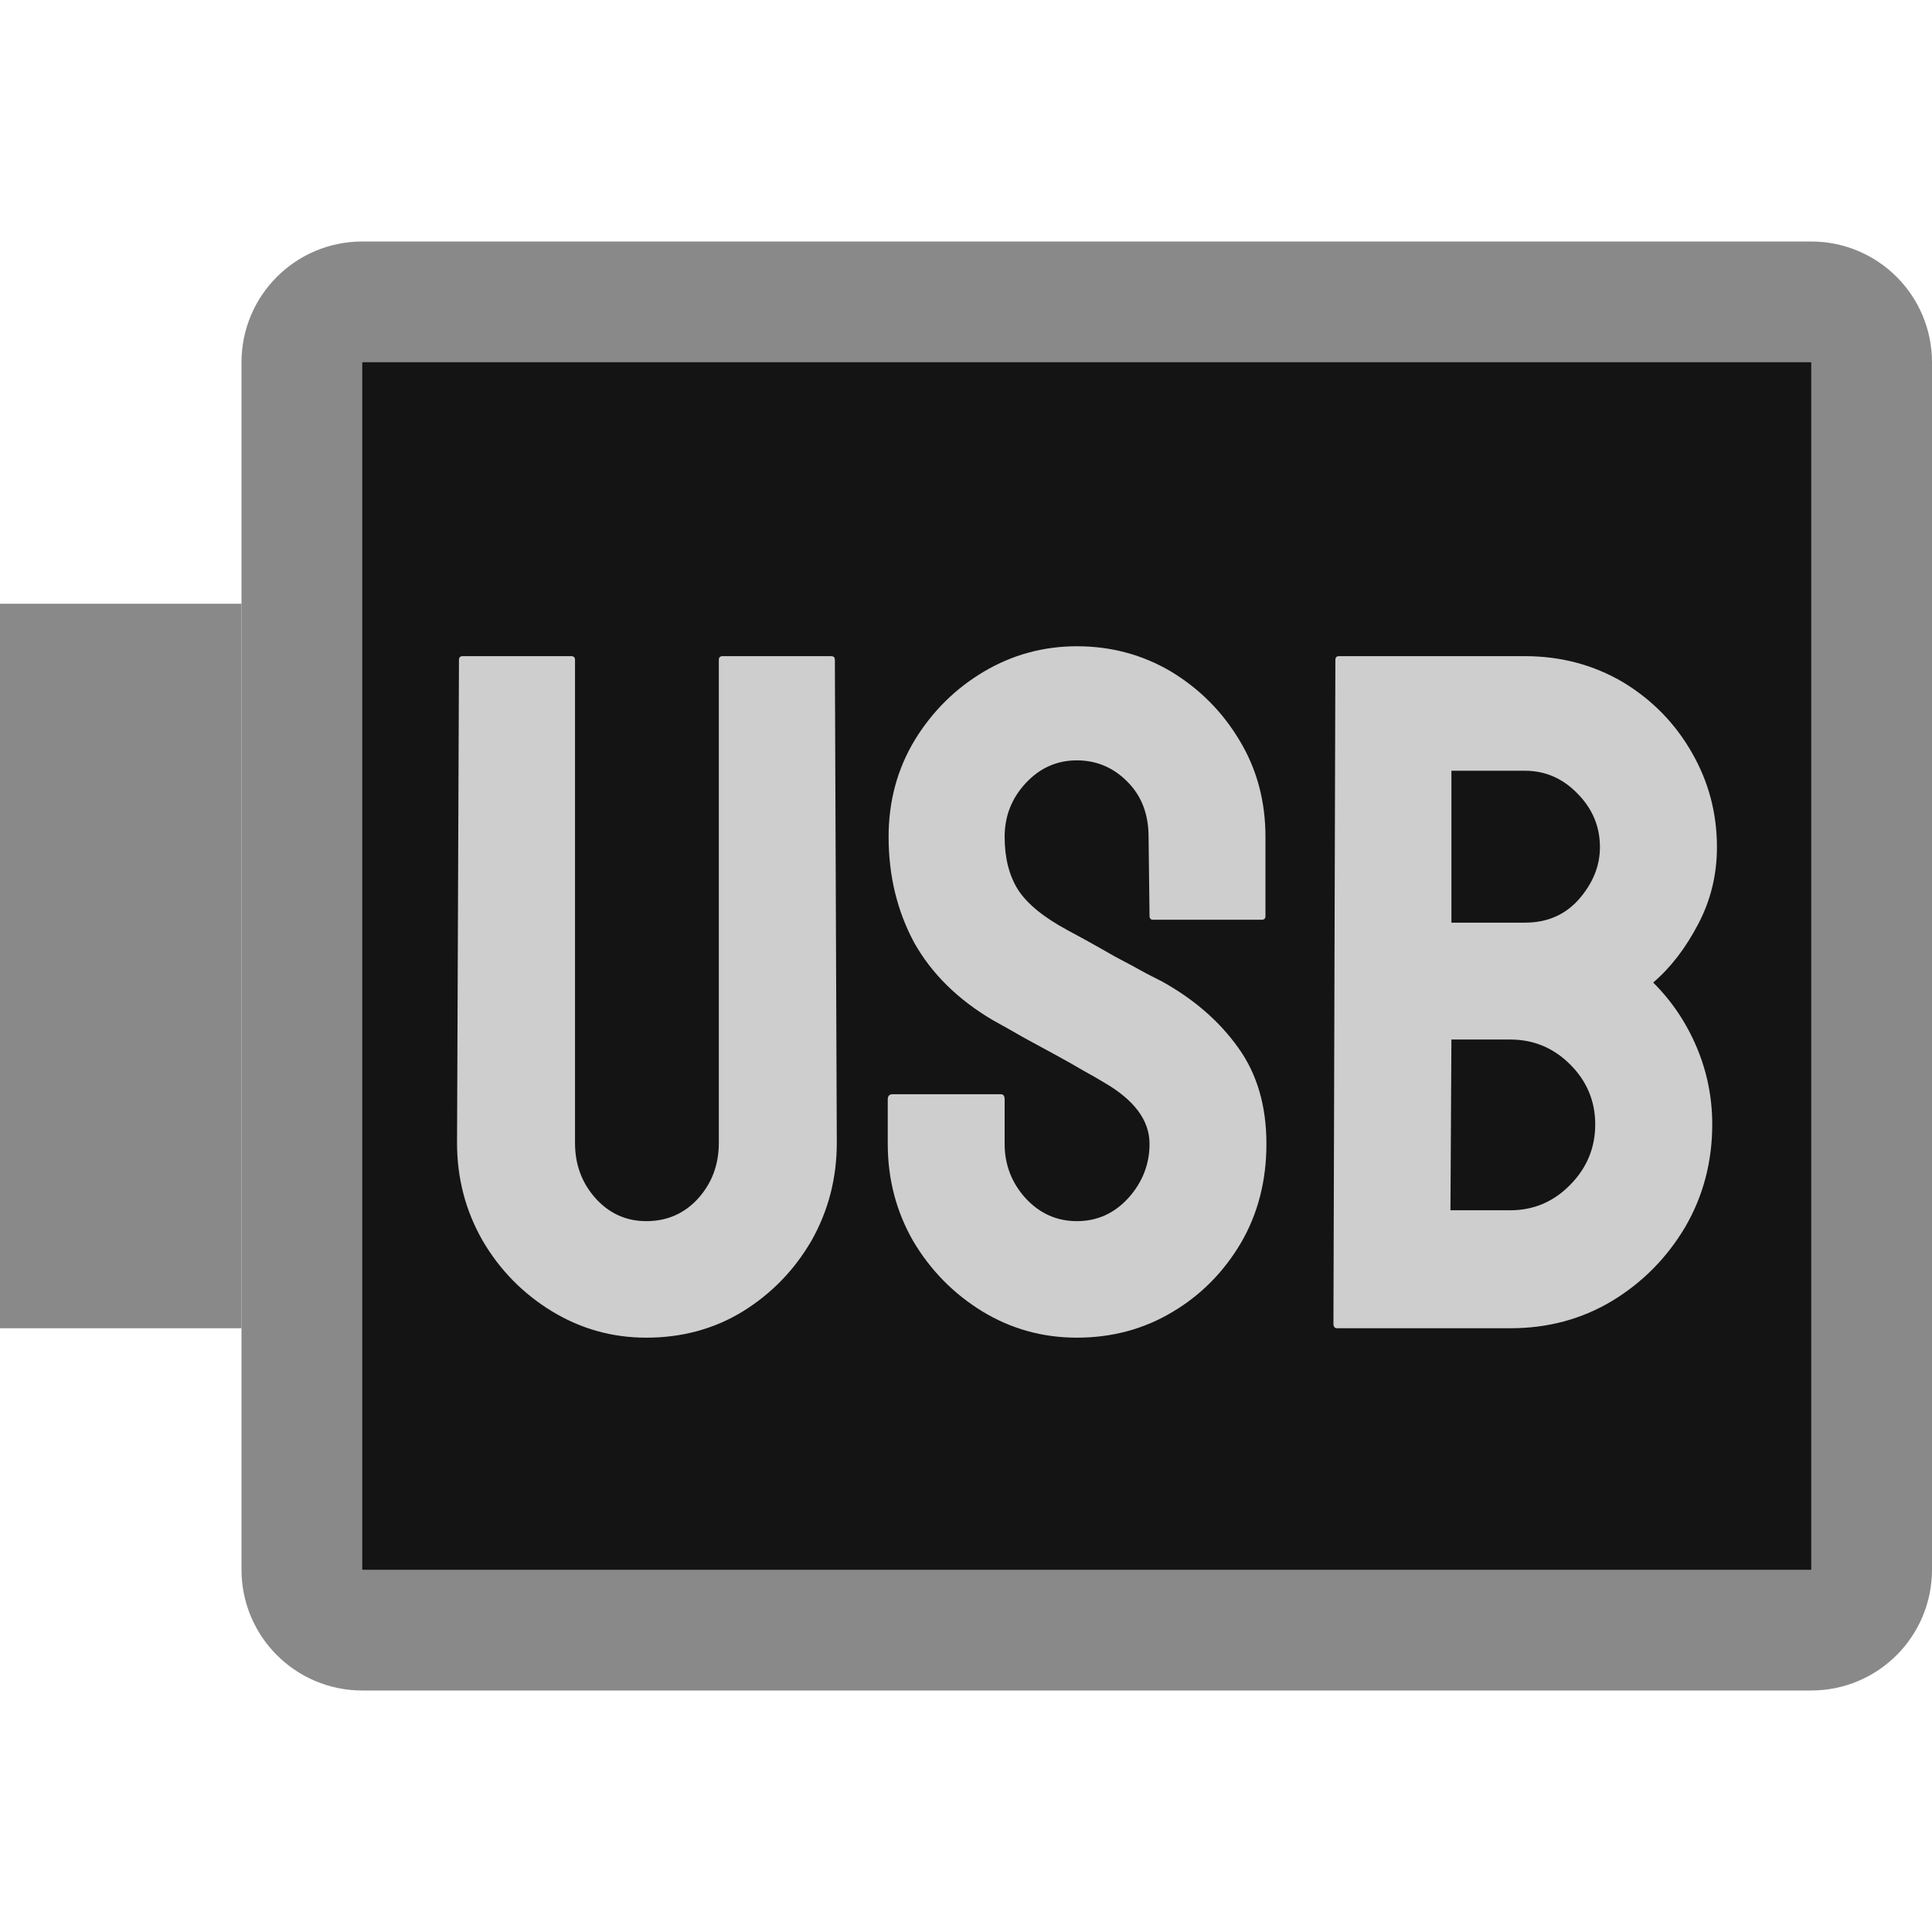
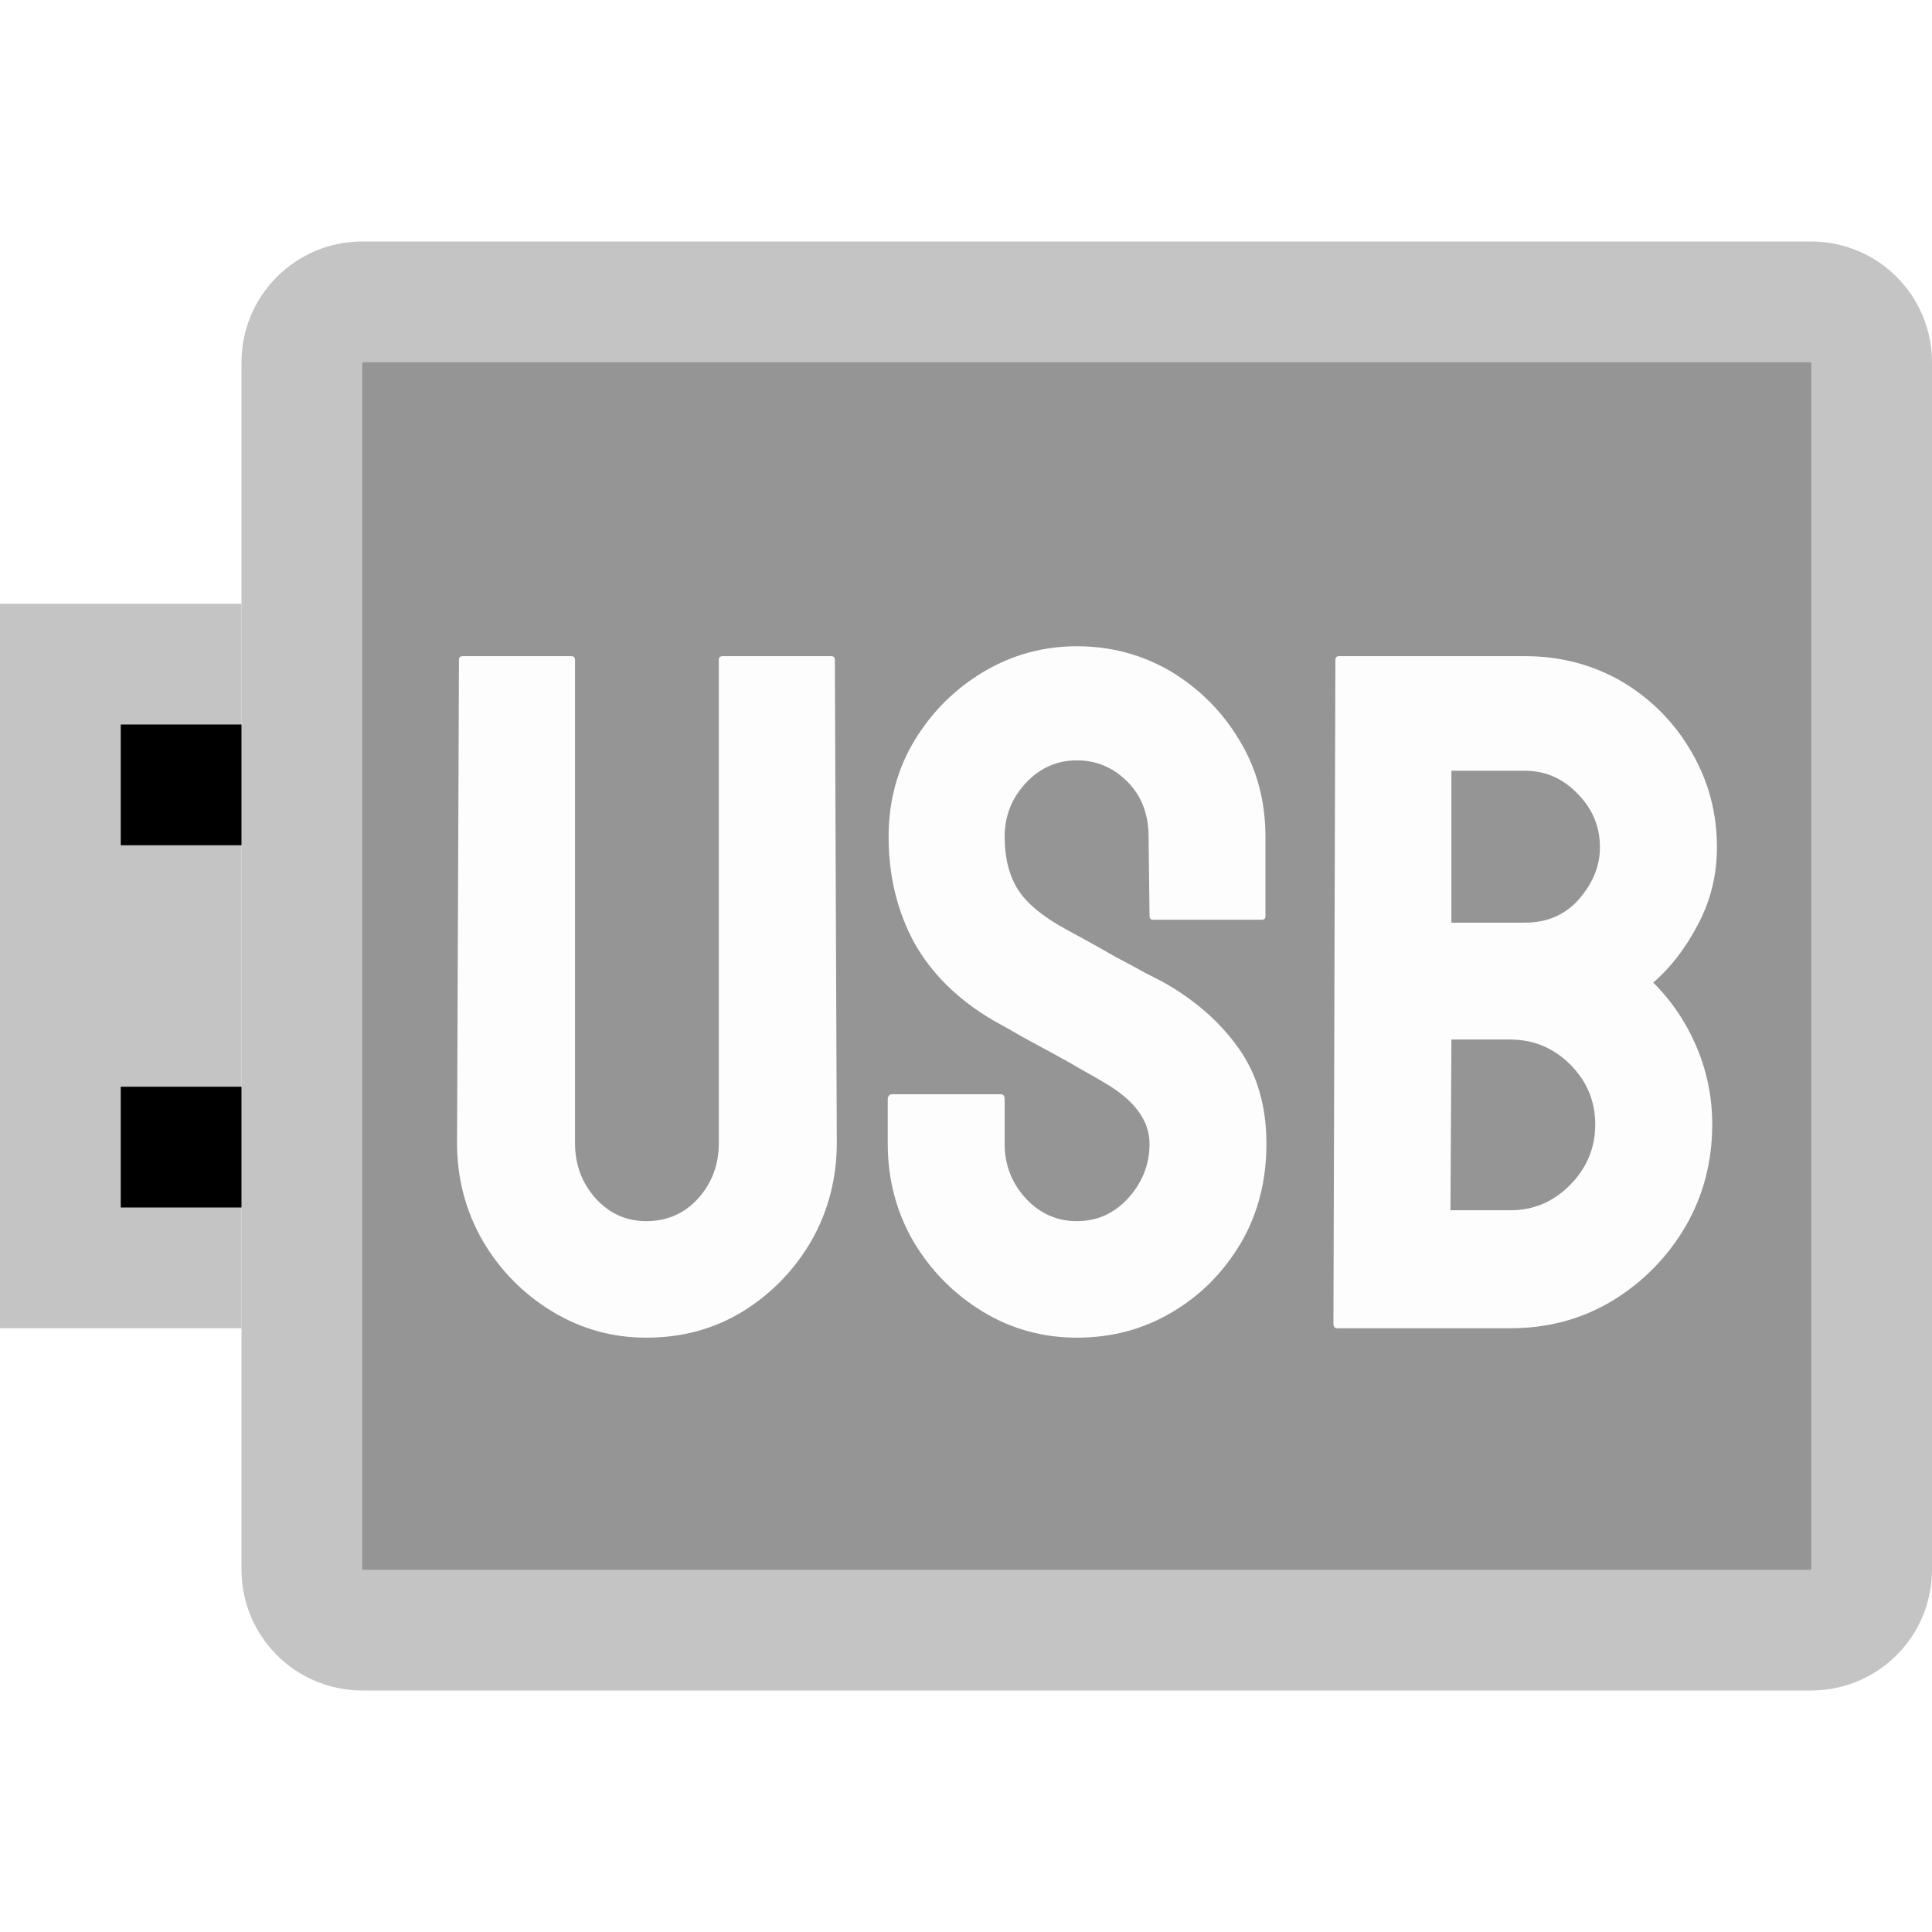
<svg xmlns="http://www.w3.org/2000/svg" width="16" height="16" viewBox="0 0 16 16" fill="none">
-   <rect x="2.5" y="2.5" width="13" height="11" rx="0.5" fill="#141414" />
-   <rect x="2.5" y="2.5" width="13" height="11" rx="0.5" stroke="#898989" />
-   <rect width="2" height="6" transform="translate(0 5)" fill="#898989" />
-   <path d="M5.352 11.078C5.07 11.078 4.81 11.005 4.57 10.859C4.331 10.713 4.139 10.518 3.996 10.273C3.855 10.026 3.785 9.757 3.785 9.465L3.801 5.465C3.801 5.444 3.811 5.434 3.832 5.434H4.73C4.751 5.434 4.762 5.444 4.762 5.465V9.465C4.762 9.645 4.819 9.798 4.934 9.926C5.048 10.051 5.188 10.113 5.352 10.113C5.523 10.113 5.667 10.051 5.781 9.926C5.896 9.798 5.953 9.645 5.953 9.465V5.465C5.953 5.444 5.964 5.434 5.984 5.434H6.883C6.904 5.434 6.914 5.444 6.914 5.465L6.93 9.465C6.93 9.759 6.859 10.03 6.719 10.277C6.576 10.522 6.385 10.717 6.148 10.863C5.911 11.007 5.646 11.078 5.352 11.078ZM8.918 11.078C8.634 11.078 8.372 11.005 8.133 10.859C7.896 10.713 7.706 10.52 7.562 10.277C7.422 10.033 7.352 9.764 7.352 9.473V9.105C7.352 9.077 7.365 9.062 7.391 9.062H8.289C8.31 9.062 8.32 9.077 8.32 9.105V9.473C8.32 9.647 8.379 9.798 8.496 9.926C8.613 10.051 8.754 10.113 8.918 10.113C9.085 10.113 9.227 10.05 9.344 9.922C9.461 9.792 9.52 9.642 9.52 9.473C9.52 9.277 9.392 9.107 9.137 8.961C9.095 8.935 9.04 8.904 8.973 8.867C8.908 8.828 8.829 8.784 8.738 8.734C8.647 8.685 8.559 8.637 8.473 8.59C8.387 8.54 8.303 8.493 8.223 8.449C7.931 8.277 7.714 8.062 7.57 7.805C7.43 7.544 7.359 7.253 7.359 6.93C7.359 6.633 7.432 6.365 7.578 6.125C7.724 5.888 7.914 5.701 8.148 5.562C8.385 5.422 8.642 5.352 8.918 5.352C9.202 5.352 9.462 5.422 9.699 5.562C9.936 5.706 10.125 5.896 10.266 6.133C10.409 6.37 10.48 6.635 10.48 6.93V7.586C10.48 7.607 10.47 7.617 10.449 7.617H9.551C9.53 7.617 9.52 7.607 9.52 7.586L9.512 6.93C9.512 6.742 9.453 6.59 9.336 6.473C9.219 6.355 9.079 6.297 8.918 6.297C8.754 6.297 8.613 6.359 8.496 6.484C8.379 6.609 8.32 6.758 8.32 6.93C8.32 7.104 8.357 7.25 8.43 7.367C8.505 7.484 8.642 7.596 8.84 7.703C8.861 7.714 8.909 7.74 8.984 7.781C9.06 7.823 9.143 7.87 9.234 7.922C9.328 7.971 9.413 8.017 9.488 8.059C9.564 8.098 9.609 8.121 9.625 8.129C9.891 8.277 10.1 8.46 10.254 8.676C10.41 8.892 10.488 9.158 10.488 9.473C10.488 9.777 10.418 10.051 10.277 10.293C10.134 10.535 9.944 10.727 9.707 10.867C9.47 11.008 9.207 11.078 8.918 11.078ZM12.508 11H11.074C11.053 11 11.043 10.987 11.043 10.961L11.059 5.465C11.059 5.444 11.069 5.434 11.09 5.434H12.629C12.928 5.434 13.2 5.507 13.445 5.652C13.685 5.798 13.874 5.992 14.012 6.234C14.15 6.474 14.219 6.734 14.219 7.016C14.219 7.245 14.167 7.458 14.062 7.656C13.958 7.854 13.835 8.014 13.691 8.137C13.845 8.29 13.965 8.469 14.051 8.672C14.137 8.875 14.18 9.089 14.18 9.312C14.18 9.622 14.105 9.905 13.957 10.16C13.806 10.415 13.604 10.62 13.352 10.773C13.099 10.925 12.818 11 12.508 11ZM12.629 6.383H12.02V7.641H12.629C12.814 7.641 12.963 7.576 13.078 7.445C13.193 7.312 13.25 7.169 13.25 7.016C13.25 6.846 13.189 6.699 13.066 6.574C12.944 6.447 12.798 6.383 12.629 6.383ZM12.508 8.609H12.02L12.012 10.023H12.508C12.7 10.023 12.866 9.953 13.004 9.812C13.142 9.672 13.211 9.505 13.211 9.312C13.211 9.12 13.142 8.954 13.004 8.816C12.866 8.678 12.7 8.609 12.508 8.609Z" fill="#CECECE" />
+   <rect x="2.5" y="2.5" width="13" height="11" rx="0.5" fill="#141414" fill-opacity="0.45" />
+   <rect x="2.5" y="2.5" width="13" height="11" rx="0.5" stroke="#C4C4C4" />
+   <rect width="2" height="6" transform="translate(0 5)" fill="#C4C4C4" />
+   <rect x="1" y="6" width="1" height="1" fill="black" />
+   <rect x="1" y="9" width="1" height="1" fill="black" />
+   <path d="M5.352 11.078C5.07 11.078 4.81 11.005 4.57 10.859C4.331 10.713 4.139 10.518 3.996 10.273C3.855 10.026 3.785 9.757 3.785 9.465L3.801 5.465C3.801 5.444 3.811 5.434 3.832 5.434H4.73C4.751 5.434 4.762 5.444 4.762 5.465V9.465C4.762 9.645 4.819 9.798 4.934 9.926C5.048 10.051 5.188 10.113 5.352 10.113C5.523 10.113 5.667 10.051 5.781 9.926C5.896 9.798 5.953 9.645 5.953 9.465V5.465C5.953 5.444 5.964 5.434 5.984 5.434H6.883C6.904 5.434 6.914 5.444 6.914 5.465L6.93 9.465C6.93 9.759 6.859 10.03 6.719 10.277C6.576 10.522 6.385 10.717 6.148 10.863C5.911 11.007 5.646 11.078 5.352 11.078ZM8.918 11.078C8.634 11.078 8.372 11.005 8.133 10.859C7.896 10.713 7.706 10.52 7.562 10.277C7.422 10.033 7.352 9.764 7.352 9.473V9.105C7.352 9.077 7.365 9.062 7.391 9.062H8.289C8.31 9.062 8.32 9.077 8.32 9.105V9.473C8.32 9.647 8.379 9.798 8.496 9.926C8.613 10.051 8.754 10.113 8.918 10.113C9.085 10.113 9.227 10.05 9.344 9.922C9.461 9.792 9.52 9.642 9.52 9.473C9.52 9.277 9.392 9.107 9.137 8.961C9.095 8.935 9.04 8.904 8.973 8.867C8.908 8.828 8.829 8.784 8.738 8.734C8.647 8.685 8.559 8.637 8.473 8.59C8.387 8.54 8.303 8.493 8.223 8.449C7.931 8.277 7.714 8.062 7.57 7.805C7.43 7.544 7.359 7.253 7.359 6.93C7.359 6.633 7.432 6.365 7.578 6.125C7.724 5.888 7.914 5.701 8.148 5.562C8.385 5.422 8.642 5.352 8.918 5.352C9.202 5.352 9.462 5.422 9.699 5.562C9.936 5.706 10.125 5.896 10.266 6.133C10.409 6.37 10.48 6.635 10.48 6.93V7.586C10.48 7.607 10.47 7.617 10.449 7.617H9.551C9.53 7.617 9.52 7.607 9.52 7.586L9.512 6.93C9.512 6.742 9.453 6.59 9.336 6.473C9.219 6.355 9.079 6.297 8.918 6.297C8.754 6.297 8.613 6.359 8.496 6.484C8.379 6.609 8.32 6.758 8.32 6.93C8.32 7.104 8.357 7.25 8.43 7.367C8.505 7.484 8.642 7.596 8.84 7.703C8.861 7.714 8.909 7.74 8.984 7.781C9.06 7.823 9.143 7.87 9.234 7.922C9.328 7.971 9.413 8.017 9.488 8.059C9.564 8.098 9.609 8.121 9.625 8.129C9.891 8.277 10.1 8.46 10.254 8.676C10.41 8.892 10.488 9.158 10.488 9.473C10.488 9.777 10.418 10.051 10.277 10.293C10.134 10.535 9.944 10.727 9.707 10.867C9.47 11.008 9.207 11.078 8.918 11.078ZM12.508 11H11.074C11.053 11 11.043 10.987 11.043 10.961L11.059 5.465C11.059 5.444 11.069 5.434 11.09 5.434H12.629C12.928 5.434 13.2 5.507 13.445 5.652C13.685 5.798 13.874 5.992 14.012 6.234C14.15 6.474 14.219 6.734 14.219 7.016C14.219 7.245 14.167 7.458 14.062 7.656C13.958 7.854 13.835 8.014 13.691 8.137C13.845 8.29 13.965 8.469 14.051 8.672C14.137 8.875 14.18 9.089 14.18 9.312C14.18 9.622 14.105 9.905 13.957 10.16C13.806 10.415 13.604 10.62 13.352 10.773C13.099 10.925 12.818 11 12.508 11ZM12.629 6.383H12.02V7.641H12.629C12.814 7.641 12.963 7.576 13.078 7.445C13.193 7.312 13.25 7.169 13.25 7.016C13.25 6.846 13.189 6.699 13.066 6.574C12.944 6.447 12.798 6.383 12.629 6.383ZM12.508 8.609H12.02L12.012 10.023H12.508C12.7 10.023 12.866 9.953 13.004 9.812C13.142 9.672 13.211 9.505 13.211 9.312C13.211 9.12 13.142 8.954 13.004 8.816C12.866 8.678 12.7 8.609 12.508 8.609Z" fill="#FDFDFD" />
</svg>
